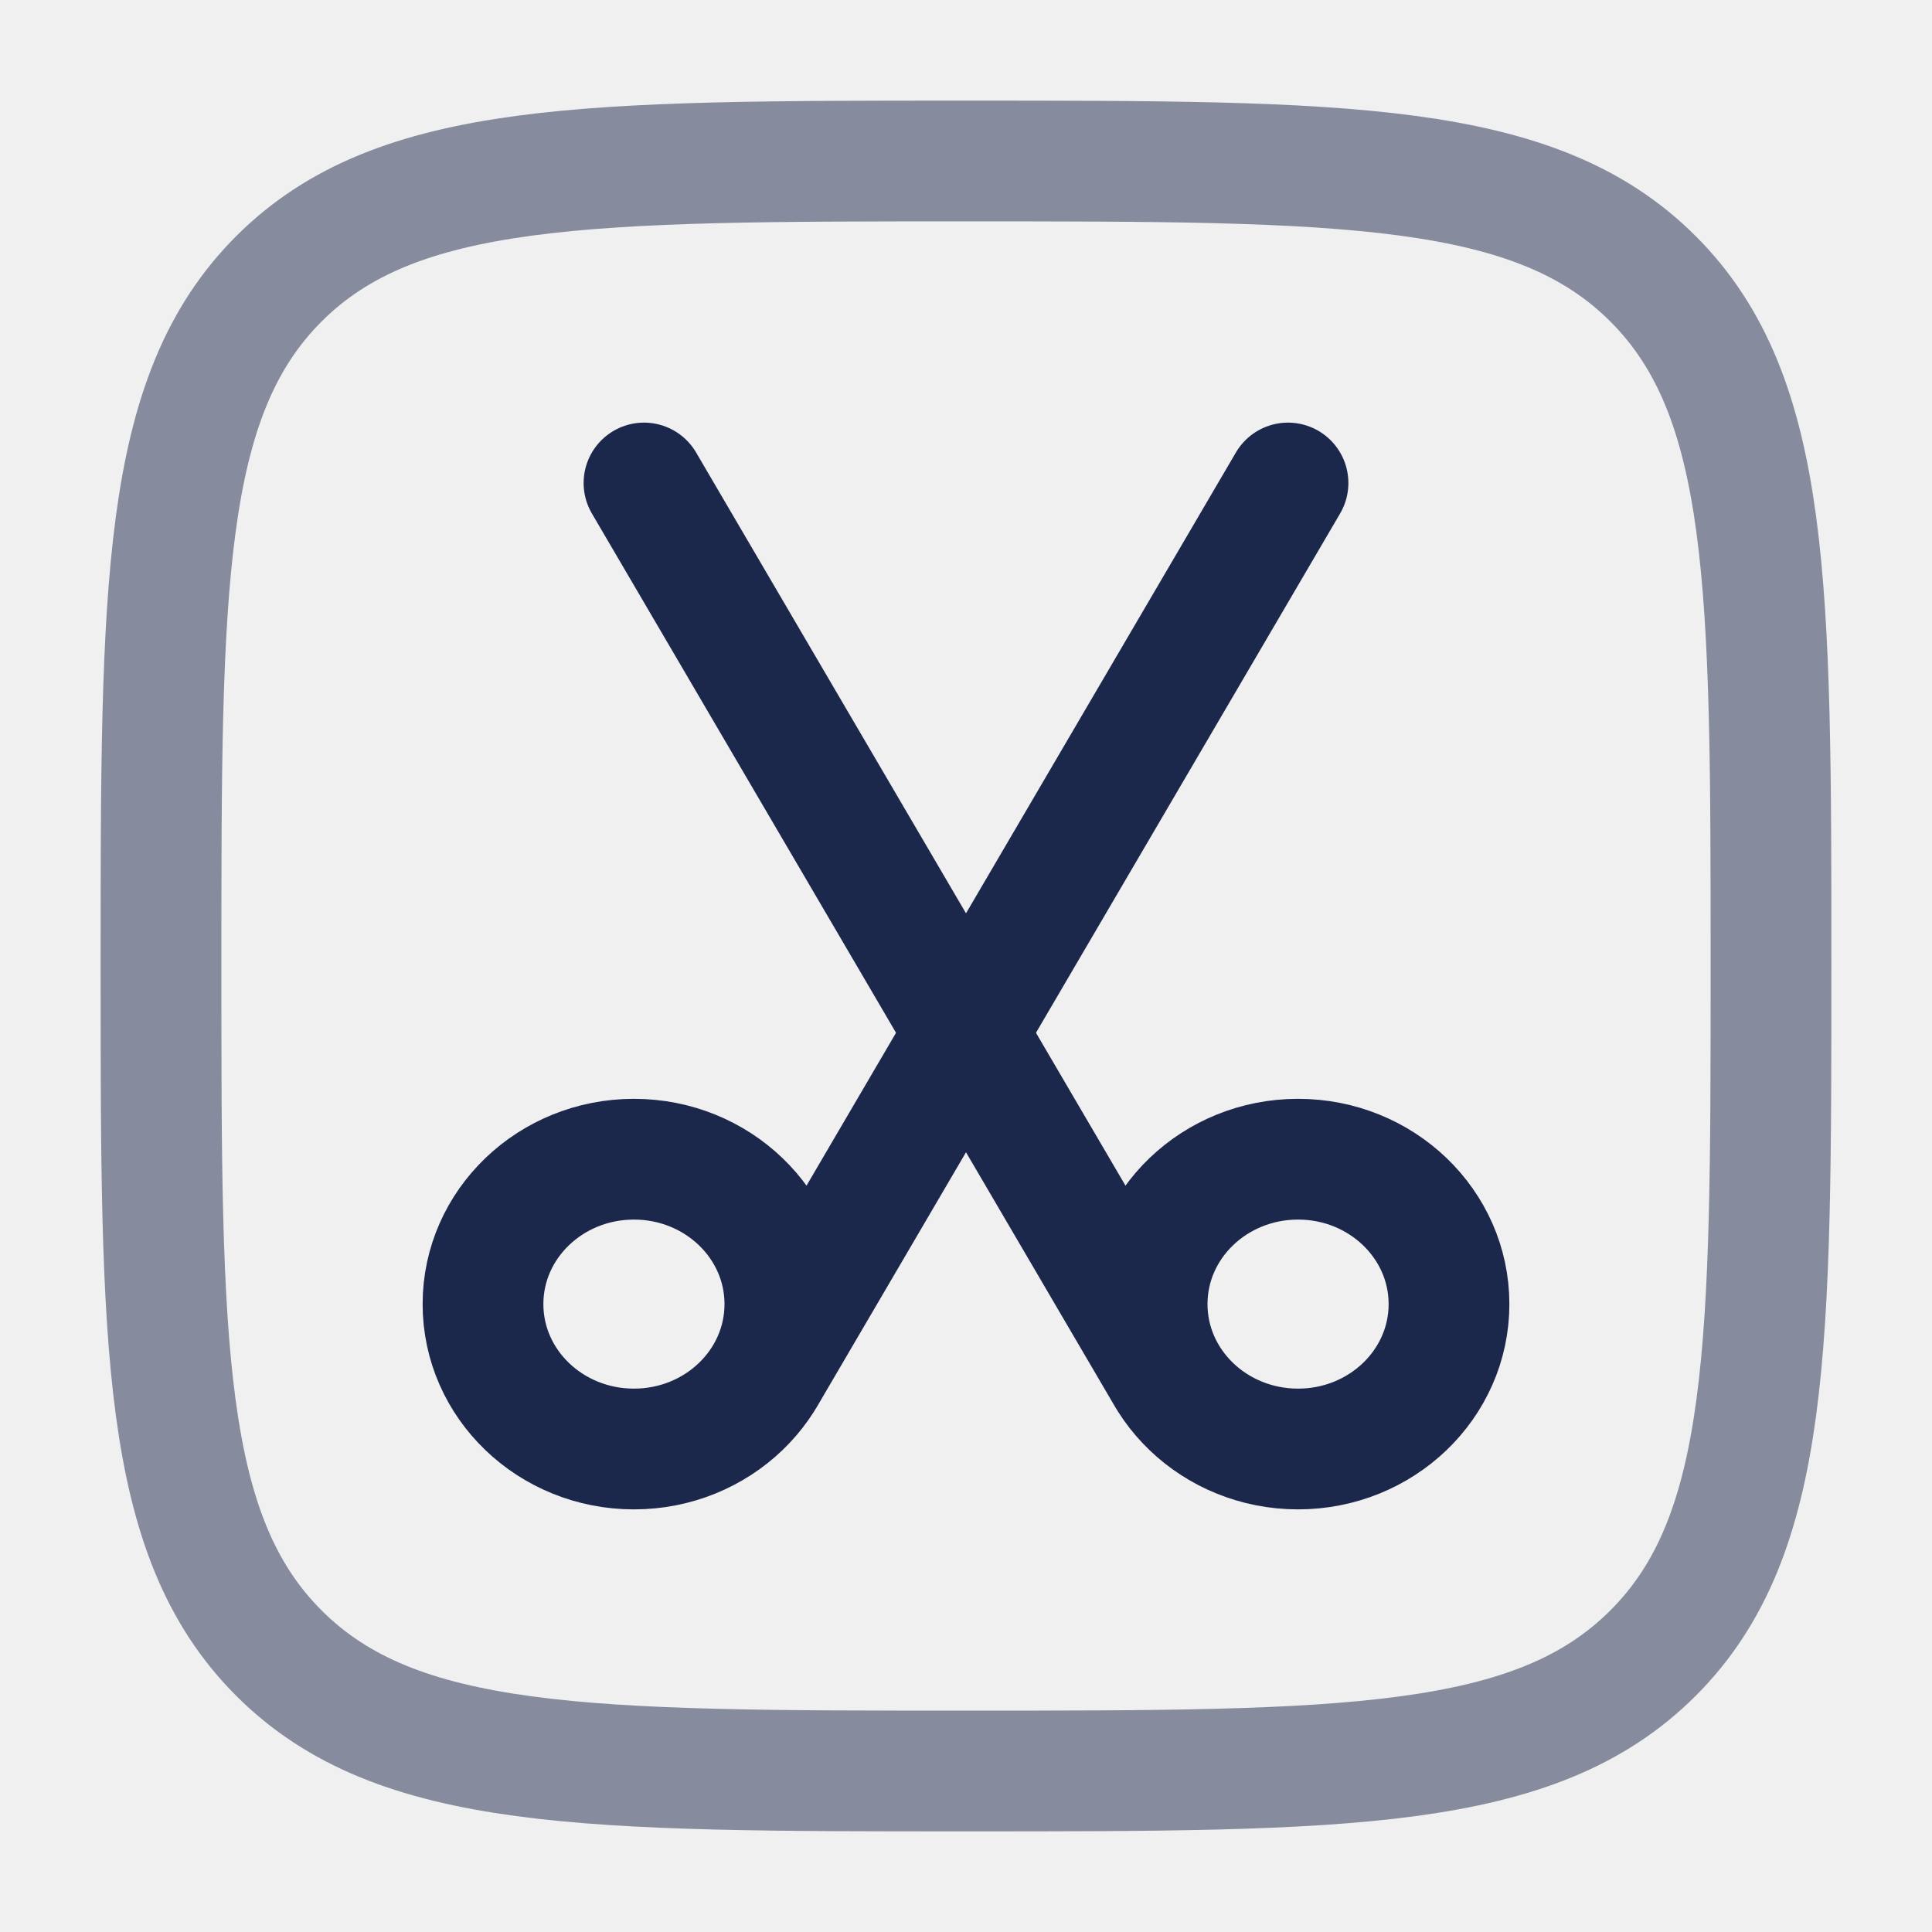
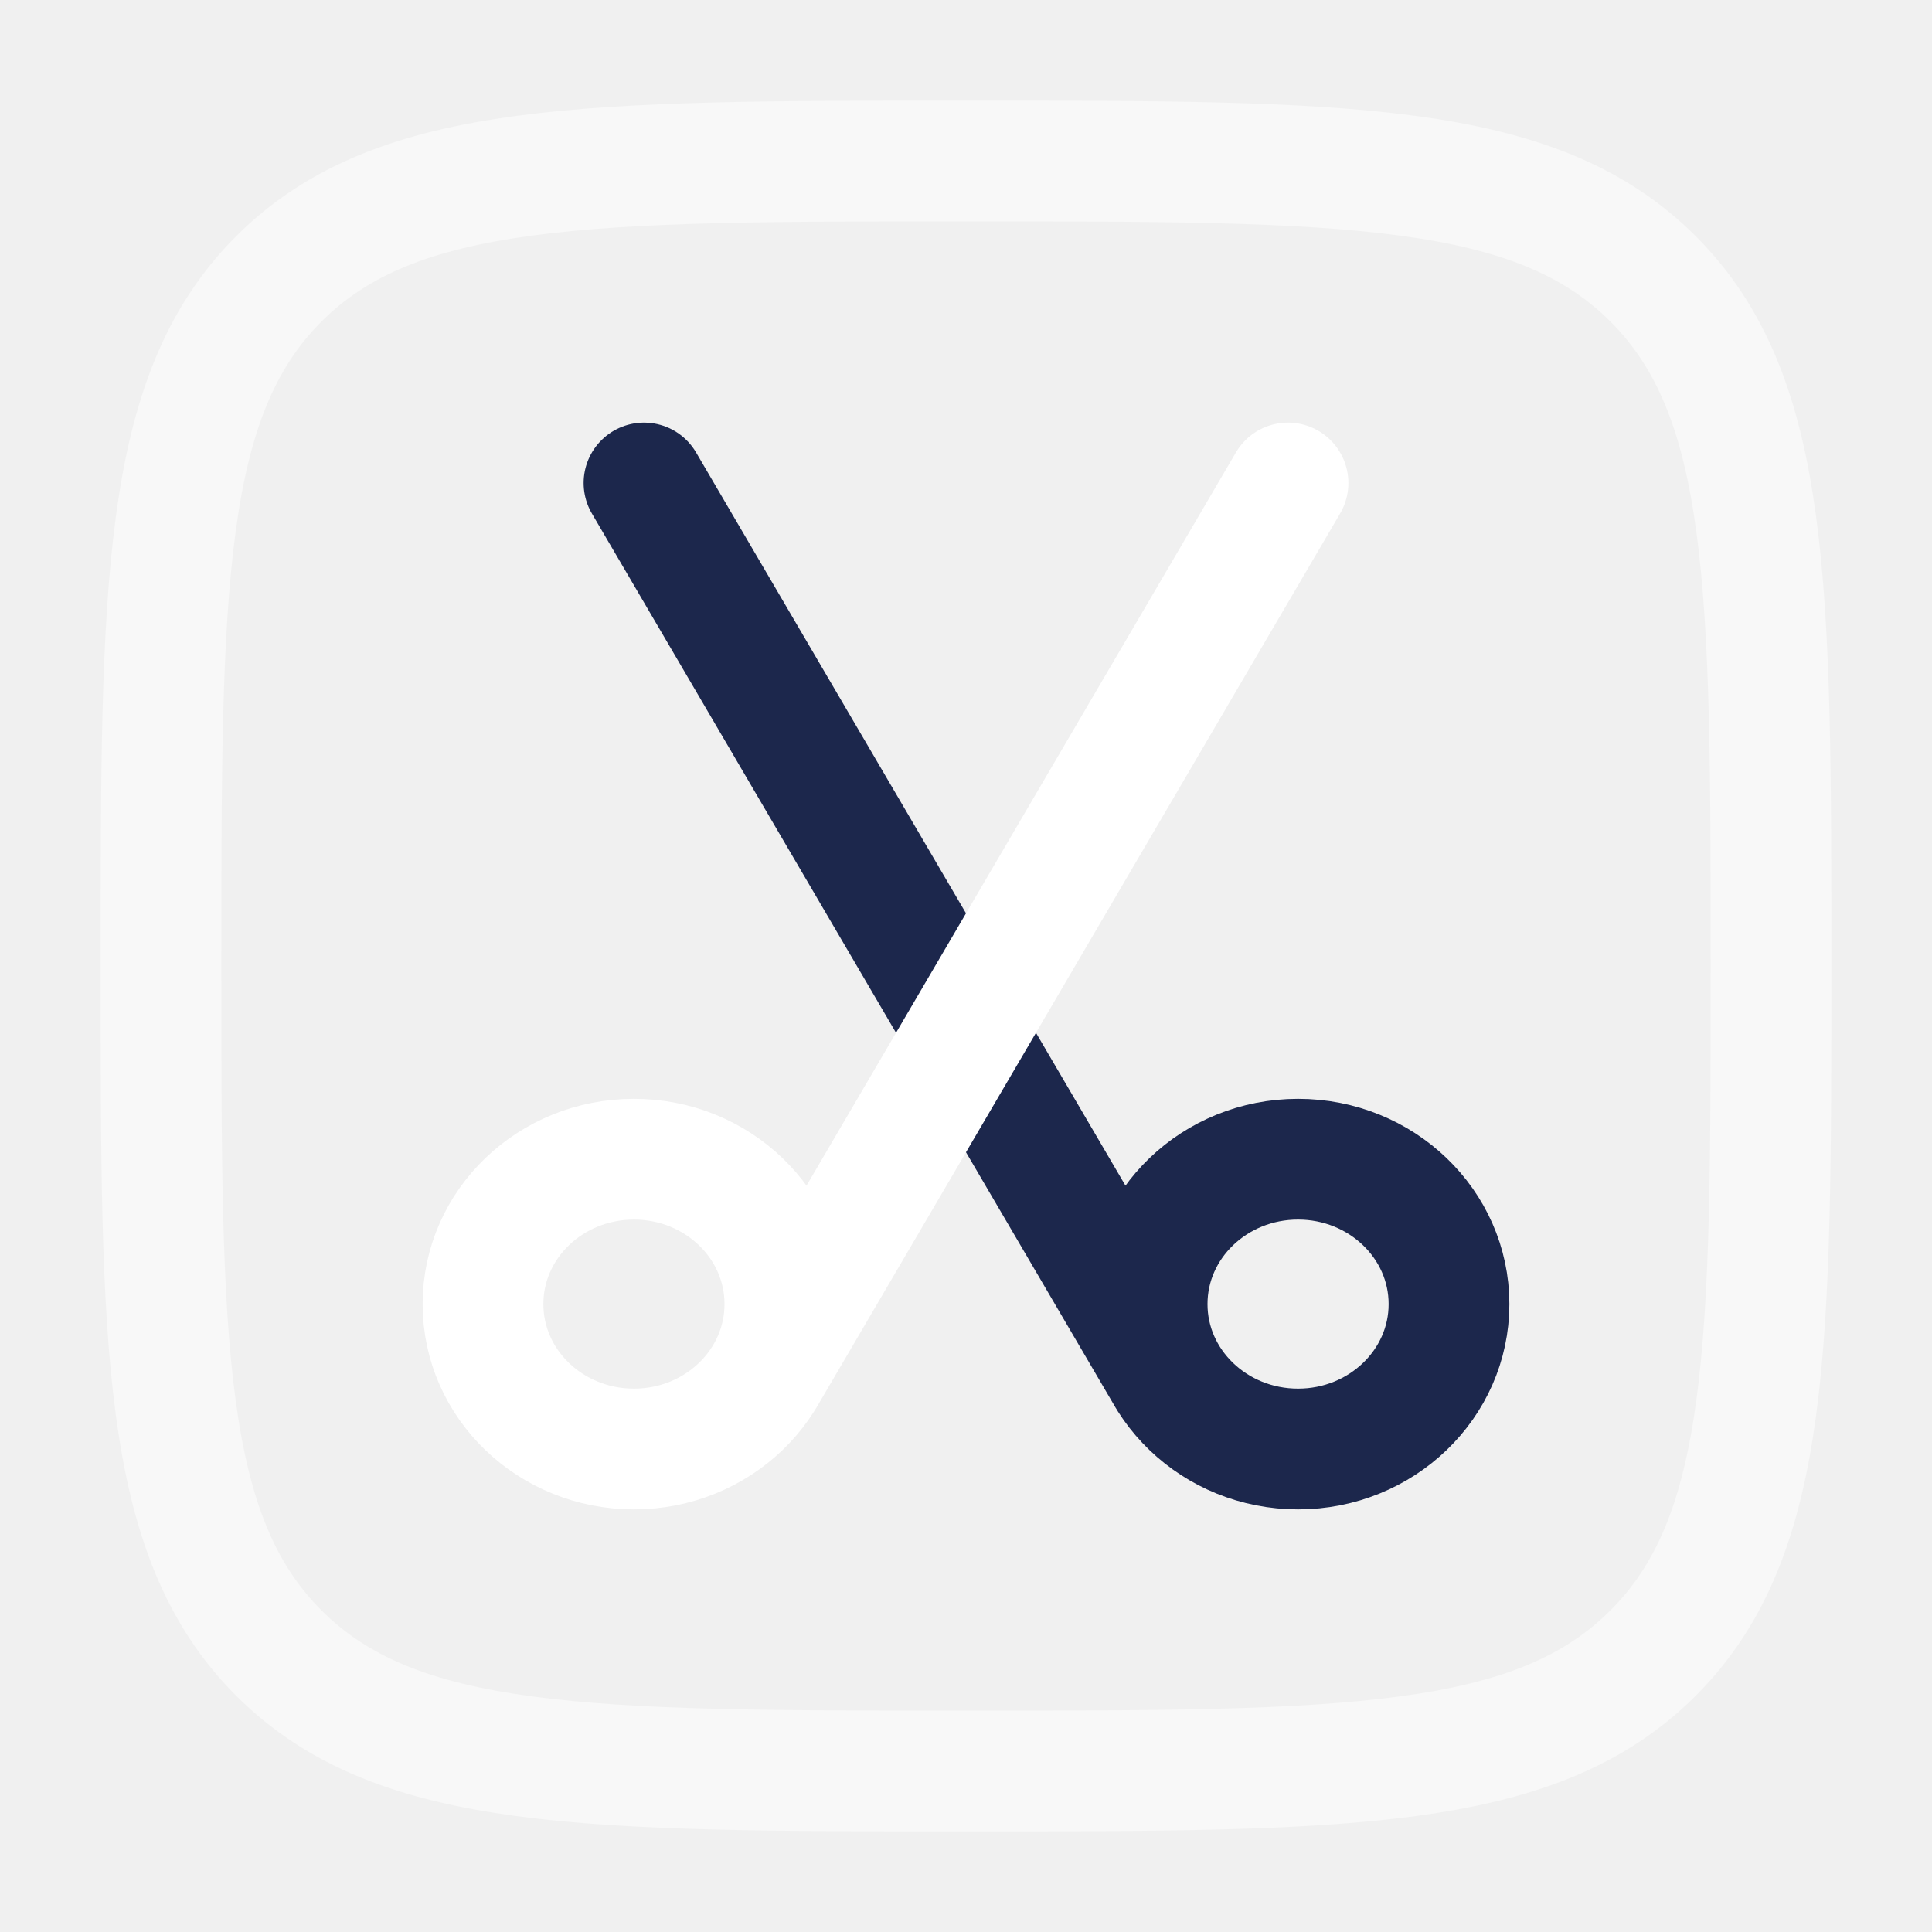
<svg xmlns="http://www.w3.org/2000/svg" width="800px" height="800px" viewBox="0 0 24 24" fill="none">
  <path d="M14.501 17.1L8 6M18 16.2C18 17.194 17.16 18 16.125 18C15.089 18 14.25 17.194 14.25 16.2C14.25 15.206 15.089 14.4 16.125 14.4C17.16 14.4 18 15.206 18 16.2Z" stroke="#1C274C" stroke-width="1.5" stroke-linecap="round" />
-   <path d="M9.499 17.1L16 6M6 16.2C6 17.194 6.839 18 7.875 18C8.911 18 9.75 17.194 9.75 16.2C9.75 15.206 8.911 14.4 7.875 14.4C6.839 14.4 6 15.206 6 16.2Z" stroke="#1C274C" stroke-width="1.5" stroke-linecap="round" />
-   <path opacity="0.5" d="M2 12C2 7.286 2 4.929 3.464 3.464C4.929 2 7.286 2 12 2C16.714 2 19.071 2 20.535 3.464C22 4.929 22 7.286 22 12C22 16.714 22 19.071 20.535 20.535C19.071 22 16.714 22 12 22C7.286 22 4.929 22 3.464 20.535C2 19.071 2 16.714 2 12Z" stroke="#1C274C" stroke-width="1.5" />
+   <path d="M9.499 17.1L16 6M6 16.2C6 17.194 6.839 18 7.875 18C8.911 18 9.75 17.194 9.75 16.2C9.75 15.206 8.911 14.4 7.875 14.4C6.839 14.4 6 15.206 6 16.2Z" stroke="#ffffff" stroke-width="1.5" stroke-linecap="round" />
+   <path opacity="0.5" d="M2 12C2 7.286 2 4.929 3.464 3.464C4.929 2 7.286 2 12 2C16.714 2 19.071 2 20.535 3.464C22 4.929 22 7.286 22 12C22 16.714 22 19.071 20.535 20.535C19.071 22 16.714 22 12 22C7.286 22 4.929 22 3.464 20.535C2 19.071 2 16.714 2 12Z" stroke="#ffffff" stroke-width="1.5" />
</svg>
